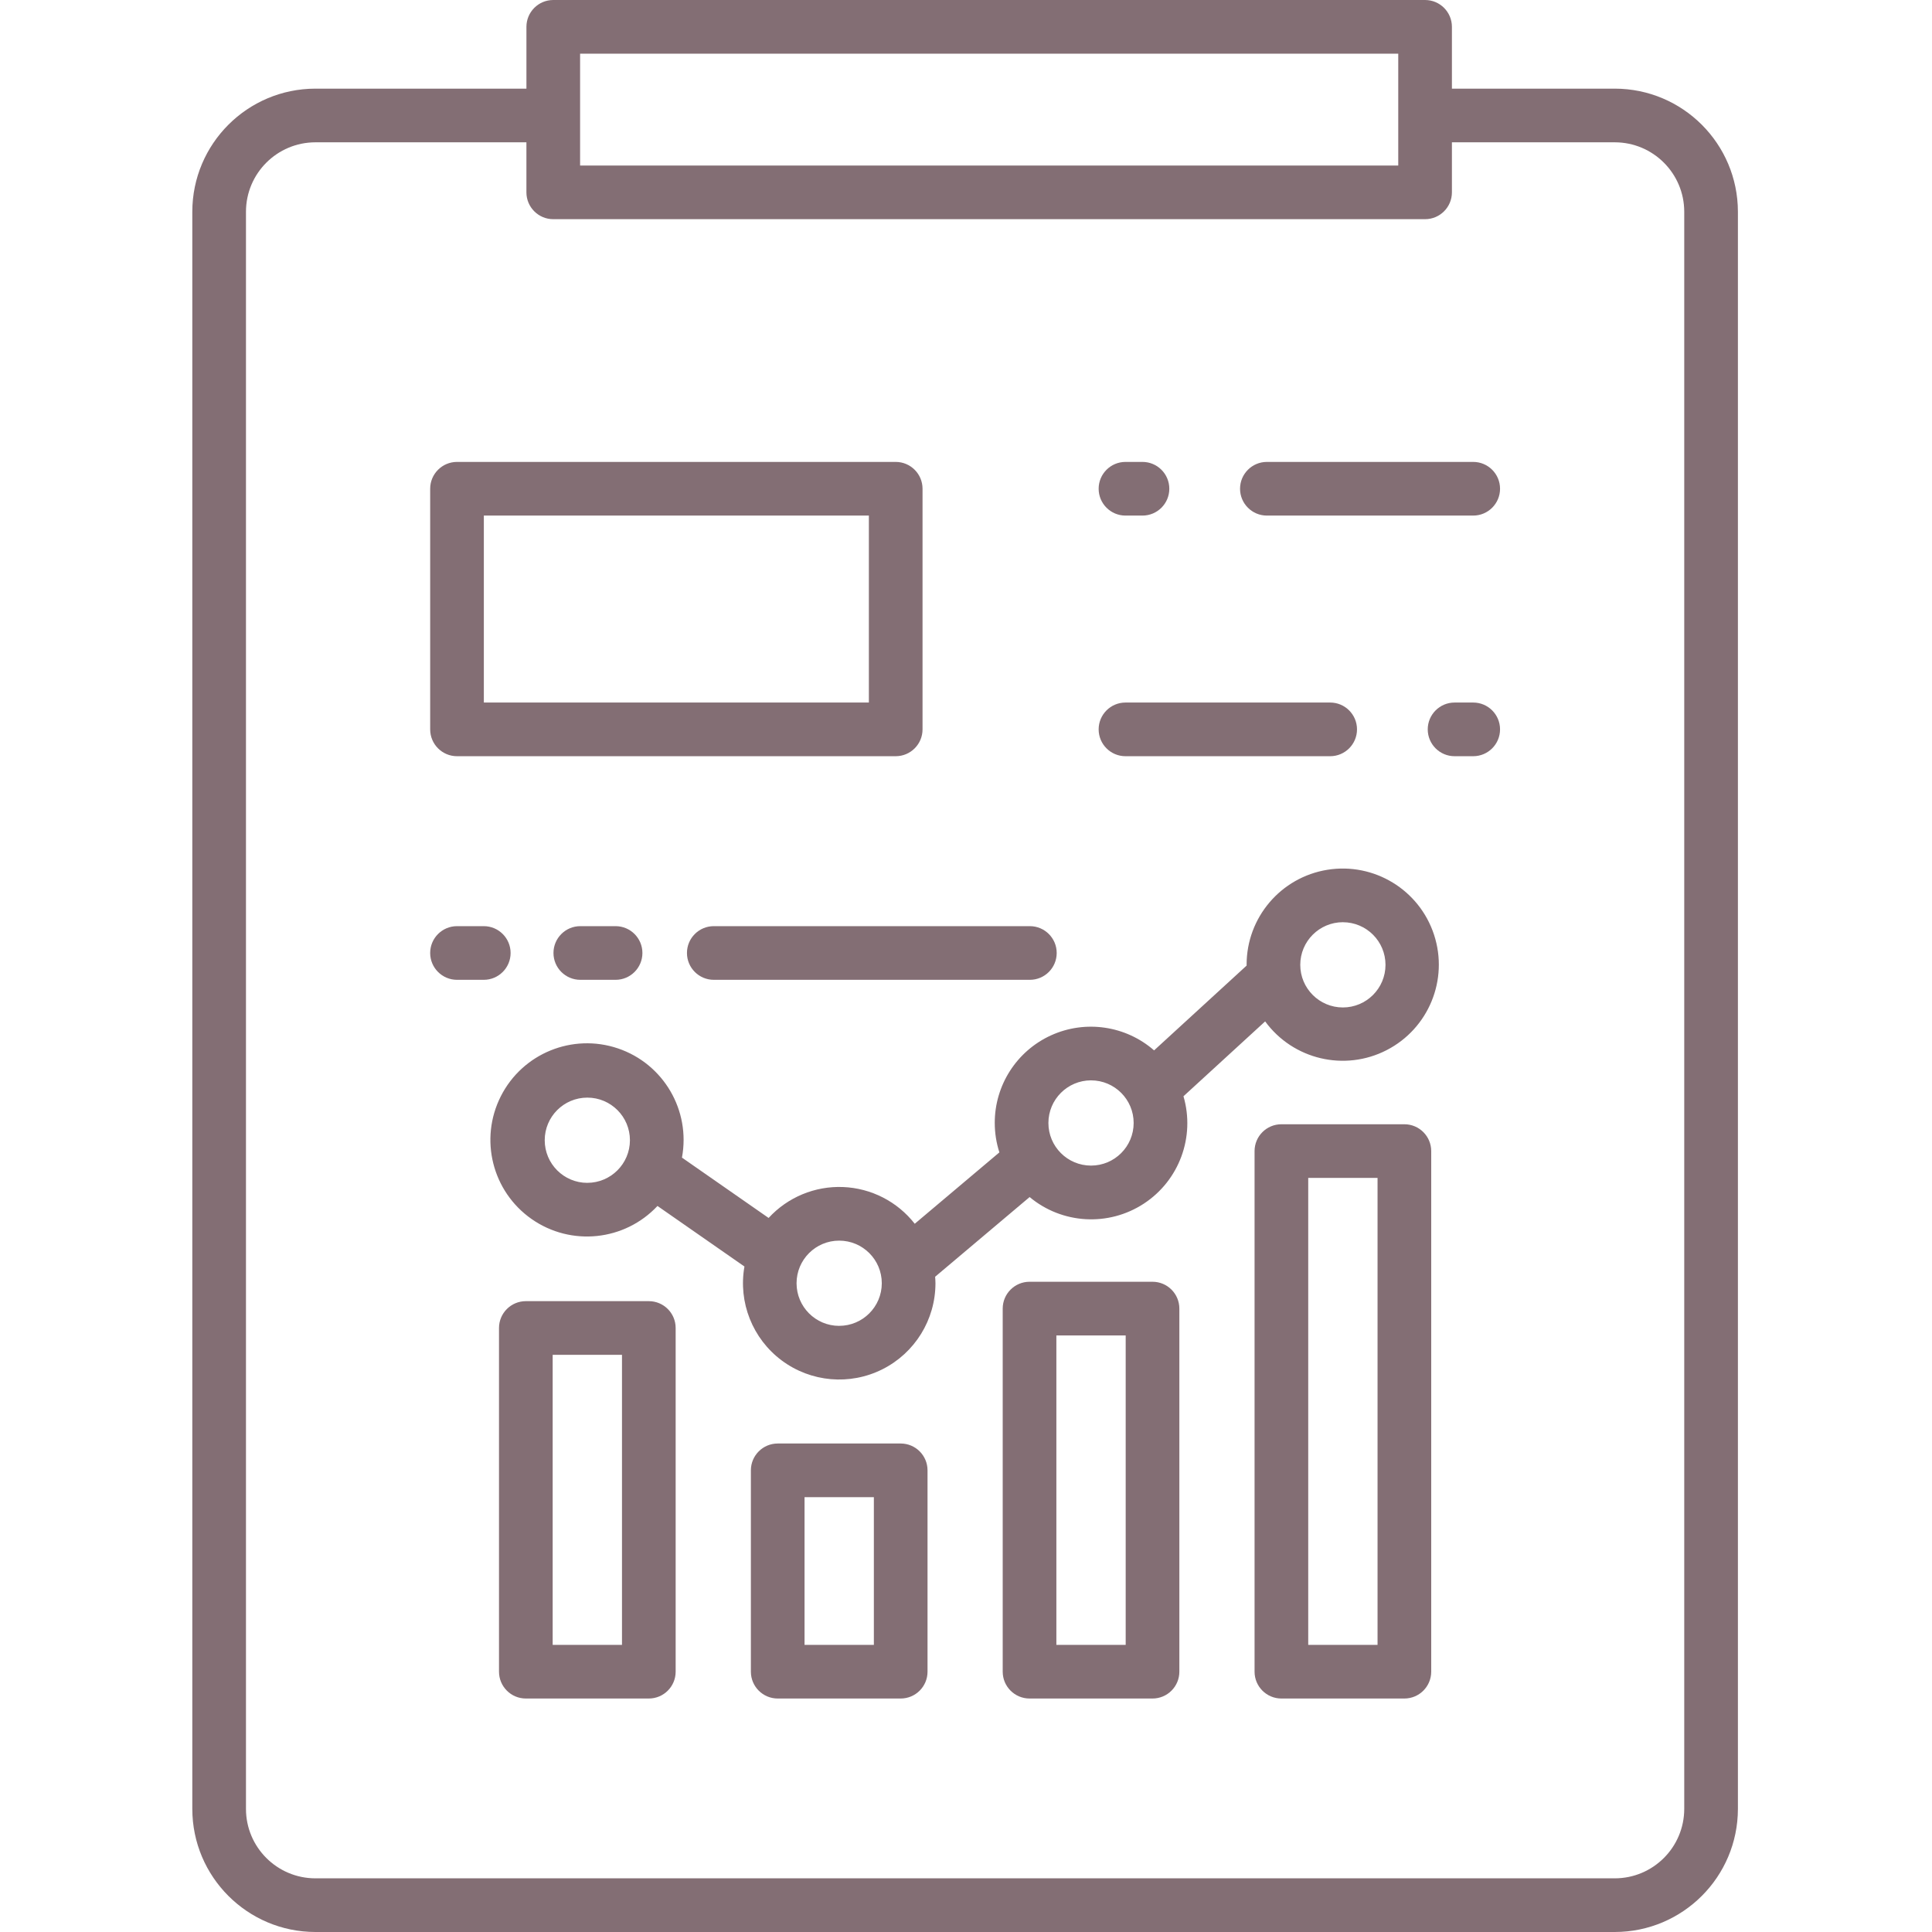
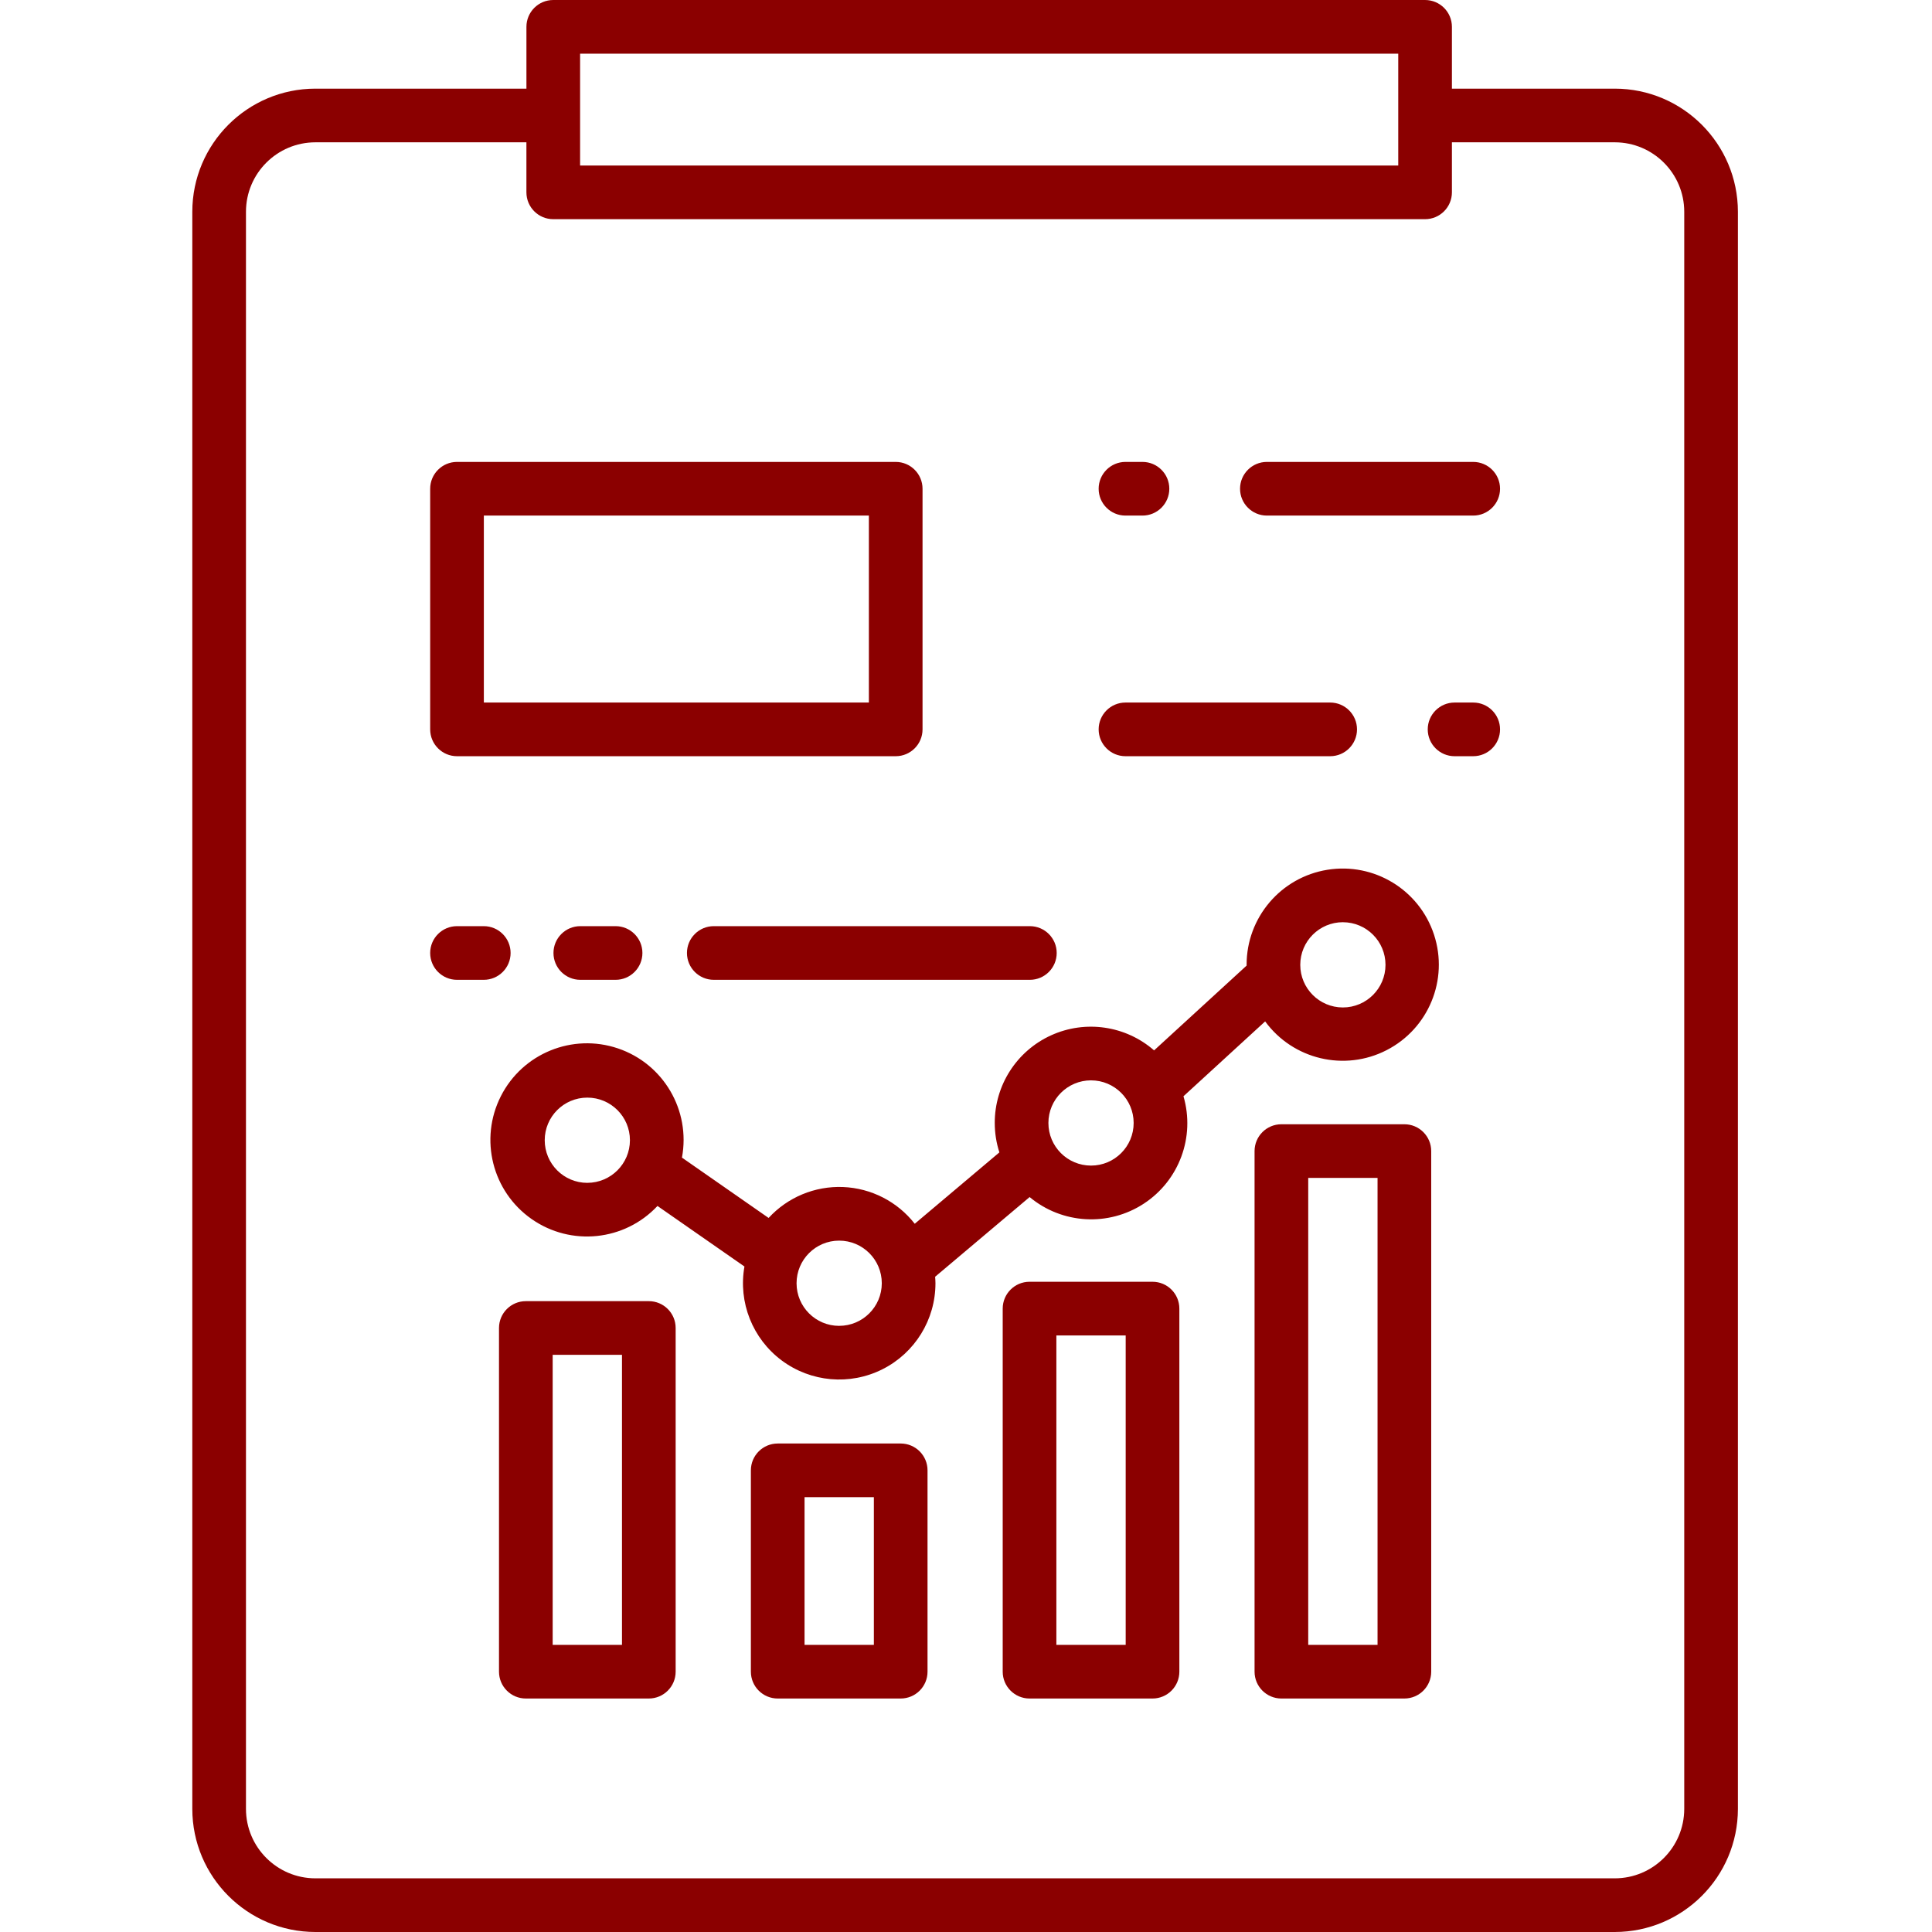
<svg xmlns="http://www.w3.org/2000/svg" height="432pt" viewBox="-43 0 432 432" width="432pt" version="1.1" id="svg30">
  <defs id="defs34" />
-   <path d="m179.43 251.102c0 2.23.348 4.449 1.035 6.574l-18.926 15.961c-3.879-4.961-9.742-7.965-16.035-8.215-6.293-.25-12.379 2.277-16.641 6.914l-19.375-13.492c1.969-10.566-4.129-20.973-14.309-24.418-10.18-3.445-21.344 1.113-26.195 10.703-4.855 9.59-1.922 21.289 6.883 27.449 8.805 6.164 20.801 4.918 28.148-2.922l19.445 13.539c-1.418 8.016 1.809 16.145 8.336 21.008s15.242 5.625 22.516 1.969c7.273-3.652 11.863-11.098 11.859-19.238 0-.488-.039-.965-.074-1.449l21.129-17.82c7.27 6.055 17.637 6.648 25.547 1.465 7.91-5.184 11.504-14.926 8.855-24.004l18.262-16.738c6.238 8.527 17.754 11.258 27.156 6.43 9.402-4.824 13.902-15.766 10.609-25.809-3.289-10.043-13.395-16.203-23.828-14.527s-18.102 10.688-18.082 21.258c0 .055.008.105.008.16l-20.695 18.969c-6.355-5.547-15.367-6.859-23.043-3.363-7.68 3.496-12.602 11.16-12.586 19.598zm-91.102 13.387c-5.262 0-9.527-4.266-9.527-9.531 0-5.262 4.266-9.527 9.527-9.527s9.527 4.266 9.527 9.527c-.008 5.258-4.27 9.52-9.527 9.527zm56.312 31.977c-5.262 0-9.527-4.266-9.527-9.527 0-5.266 4.266-9.531 9.527-9.531 5.266 0 9.531 4.266 9.531 9.531-.008 5.258-4.27 9.52-9.527 9.523zm112.629-90.254c5.262 0 9.531 4.266 9.531 9.527s-4.27 9.531-9.531 9.531-9.527-4.27-9.527-9.531c.004-5.262 4.266-9.527 9.527-9.531zm-56.312 35.359c5.262 0 9.531 4.266 9.531 9.527 0 5.266-4.266 9.531-9.531 9.531-5.262 0-9.531-4.266-9.531-9.527.004-5.266 4.27-9.527 9.531-9.535zm0 0" id="path2" style="fill:#836e74;fill-opacity:1" />
-   <path d="m271.023 251.387h-27.5c-3.316 0-6 2.688-6 6v116.406c0 3.312 2.684 6 6 6h27.5c3.312 0 6-2.688 6-6v-116.406c0-3.312-2.688-6-6-6zm-6 116.406h-15.5v-104.406h15.5zm0 0" id="path4" style="fill:#836e74;fill-opacity:1" />
-   <path d="m214.707 286.605h-27.5c-3.312 0-6 2.688-6 6v81.188c0 3.312 2.688 6 6 6h27.5c3.316 0 6-2.688 6-6v-81.188c0-3.312-2.684-6-6-6zm-6 81.188h-15.5v-69.188h15.5zm0 0" id="path6" style="fill:#836e74;fill-opacity:1" />
-   <path d="m158.398 322.773h-27.5c-3.312 0-6 2.684-6 6v45.02c0 3.312 2.688 6 6 6h27.5c3.316 0 6-2.688 6-6v-45.02c0-3.316-2.684-6-6-6zm-6 45.02h-15.5v-33.02h15.5zm0 0" id="path8" style="fill:#836e74;fill-opacity:1" />
-   <path d="m102.078 290.941h-27.5c-3.312 0-6 2.688-6 6v76.852c0 3.312 2.688 6 6 6h27.5c3.316 0 6-2.688 6-6v-76.852c0-3.312-2.684-6-6-6zm-6 76.852h-15.5v-64.852h15.5zm0 0" id="path10" style="fill:#836e74;fill-opacity:1" />
-   <path d="m27.523 432h290.551c15.195-.016 27.508-12.328 27.527-27.523v-357.133c-.02-15.191-12.332-27.504-27.523-27.523h-36.426v-13.82c0-3.312-2.688-6-6-6h-194.941c-3.316 0-6 2.688-6 6v13.82h-47.188c-15.191.016-27.508 12.328-27.523 27.523v357.133c.016 15.195 12.332 27.508 27.523 27.523zm59.188-420h182.941v25.008h-182.941zm-74.711 35.344c.008-8.57 6.953-15.512 15.523-15.523h47.184v11.188c0 3.312 2.684 6 6 6h194.945c3.312 0 6-2.688 6-6v-11.188h36.422c8.57.008 15.516 6.953 15.527 15.523v357.133c-.012 8.57-6.957 15.516-15.527 15.523h-290.551c-8.566-.008-15.516-6.953-15.523-15.523zm0 0" id="path12" style="fill:#836e74;fill-opacity:1" />
-   <path d="m59.188 169.09h98.094c3.312 0 6-2.688 6-6v-53.805c0-3.312-2.688-6-6-6h-98.094c-3.312 0-6 2.688-6 6v53.805c0 3.312 2.688 6 6 6zm6-53.805h86.094v41.805h-86.094zm0 0" id="path14" style="fill:#836e74;fill-opacity:1" />
-   <path d="m286.414 157.09h-4.168c-3.312 0-6 2.688-6 6s2.688 6 6 6h4.168c3.312 0 6-2.688 6-6s-2.688-6-6-6zm0 0" id="path16" style="fill:#836e74;fill-opacity:1" />
-   <path d="m208.66 169.09h45.77c3.312 0 6-2.688 6-6s-2.688-6-6-6h-45.77c-3.316 0-6 2.688-6 6s2.684 6 6 6zm0 0" id="path18" style="fill:#836e74;fill-opacity:1" />
-   <path d="m240.277 115.285h46.137c3.312 0 6-2.688 6-6s-2.688-6-6-6h-46.137c-3.312 0-6 2.688-6 6s2.688 6 6 6zm0 0" id="path20" style="fill:#836e74;fill-opacity:1" />
-   <path d="m208.66 115.285h3.801c3.312 0 6-2.688 6-6s-2.688-6-6-6h-3.801c-3.316 0-6 2.688-6 6s2.684 6 6 6zm0 0" id="path22" style="fill:#836e74;fill-opacity:1" />
-   <path d="m110.605 213.09c0 3.312 2.688 6 6 6h70.676c3.312 0 6-2.688 6-6s-2.688-6-6-6h-70.676c-3.312 0-6 2.688-6 6zm0 0" id="path24" style="fill:#836e74;fill-opacity:1" />
-   <path d="m94.645 219.09c3.312 0 6-2.688 6-6s-2.688-6-6-6h-7.887c-3.312 0-6 2.688-6 6s2.688 6 6 6zm0 0" id="path26" style="fill:#836e74;fill-opacity:1" />
-   <path d="m59.188 219.09h5.984c3.312 0 6-2.688 6-6s-2.688-6-6-6h-5.984c-3.312 0-6 2.688-6 6s2.688 6 6 6zm0 0" id="path28" style="fill:#836e74;fill-opacity:1" />
+   <path d="m179.43 251.102c0 2.23.348 4.449 1.035 6.574l-18.926 15.961c-3.879-4.961-9.742-7.965-16.035-8.215-6.293-.25-12.379 2.277-16.641 6.914l-19.375-13.492c1.969-10.566-4.129-20.973-14.309-24.418-10.18-3.445-21.344 1.113-26.195 10.703-4.855 9.59-1.922 21.289 6.883 27.449 8.805 6.164 20.801 4.918 28.148-2.922l19.445 13.539c-1.418 8.016 1.809 16.145 8.336 21.008s15.242 5.625 22.516 1.969c7.273-3.652 11.863-11.098 11.859-19.238 0-.488-.039-.965-.074-1.449l21.129-17.82c7.27 6.055 17.637 6.648 25.547 1.465 7.91-5.184 11.504-14.926 8.855-24.004l18.262-16.738c6.238 8.527 17.754 11.258 27.156 6.43 9.402-4.824 13.902-15.766 10.609-25.809-3.289-10.043-13.395-16.203-23.828-14.527s-18.102 10.688-18.082 21.258c0 .055.008.105.008.16l-20.695 18.969c-6.355-5.547-15.367-6.859-23.043-3.363-7.68 3.496-12.602 11.16-12.586 19.598zm-91.102 13.387c-5.262 0-9.527-4.266-9.527-9.531 0-5.262 4.266-9.527 9.527-9.527s9.527 4.266 9.527 9.527c-.008 5.258-4.27 9.52-9.527 9.527zm56.312 31.977c-5.262 0-9.527-4.266-9.527-9.527 0-5.266 4.266-9.531 9.527-9.531 5.266 0 9.531 4.266 9.531 9.531-.008 5.258-4.27 9.52-9.527 9.523zm112.629-90.254c5.262 0 9.531 4.266 9.531 9.527s-4.27 9.531-9.531 9.531-9.527-4.27-9.527-9.531c.004-5.262 4.266-9.527 9.527-9.531zm-56.312 35.359c5.262 0 9.531 4.266 9.531 9.527 0 5.266-4.266 9.531-9.531 9.531-5.262 0-9.531-4.266-9.531-9.527.004-5.266 4.27-9.527 9.531-9.535zm0 0" id="path2" style="fill:#8b0000;fill-opacity:1" />
+   <path d="m271.023 251.387h-27.5c-3.316 0-6 2.688-6 6v116.406c0 3.312 2.684 6 6 6h27.5c3.312 0 6-2.688 6-6v-116.406c0-3.312-2.688-6-6-6zm-6 116.406h-15.5v-104.406h15.5zm0 0" id="path4" style="fill:#8b0000;fill-opacity:1" />
+   <path d="m214.707 286.605h-27.5c-3.312 0-6 2.688-6 6v81.188c0 3.312 2.688 6 6 6h27.5c3.316 0 6-2.688 6-6v-81.188c0-3.312-2.684-6-6-6zm-6 81.188h-15.5v-69.188h15.5zm0 0" id="path6" style="fill:#8b0000;fill-opacity:1" />
+   <path d="m158.398 322.773h-27.5c-3.312 0-6 2.684-6 6v45.02c0 3.312 2.688 6 6 6h27.5c3.316 0 6-2.688 6-6v-45.02c0-3.316-2.684-6-6-6zm-6 45.02h-15.5v-33.02h15.5zm0 0" id="path8" style="fill:#8b0000;fill-opacity:1" />
+   <path d="m102.078 290.941h-27.5c-3.312 0-6 2.688-6 6v76.852c0 3.312 2.688 6 6 6h27.5c3.316 0 6-2.688 6-6v-76.852c0-3.312-2.684-6-6-6zm-6 76.852h-15.5v-64.852h15.5zm0 0" id="path10" style="fill:#8b0000;fill-opacity:1" />
+   <path d="m27.523 432h290.551c15.195-.016 27.508-12.328 27.527-27.523v-357.133c-.02-15.191-12.332-27.504-27.523-27.523h-36.426v-13.82c0-3.312-2.688-6-6-6h-194.941c-3.316 0-6 2.688-6 6v13.82h-47.188c-15.191.016-27.508 12.328-27.523 27.523v357.133c.016 15.195 12.332 27.508 27.523 27.523zm59.188-420h182.941v25.008h-182.941zm-74.711 35.344c.008-8.57 6.953-15.512 15.523-15.523h47.184v11.188c0 3.312 2.684 6 6 6h194.945c3.312 0 6-2.688 6-6v-11.188h36.422c8.57.008 15.516 6.953 15.527 15.523v357.133c-.012 8.57-6.957 15.516-15.527 15.523h-290.551c-8.566-.008-15.516-6.953-15.523-15.523zm0 0" id="path12" style="fill:#8b0000;fill-opacity:1" />
+   <path d="m59.188 169.09h98.094c3.312 0 6-2.688 6-6v-53.805c0-3.312-2.688-6-6-6h-98.094c-3.312 0-6 2.688-6 6v53.805c0 3.312 2.688 6 6 6zm6-53.805h86.094v41.805h-86.094zm0 0" id="path14" style="fill:#8b0000;fill-opacity:1" />
+   <path d="m286.414 157.09h-4.168c-3.312 0-6 2.688-6 6s2.688 6 6 6h4.168c3.312 0 6-2.688 6-6s-2.688-6-6-6zm0 0" id="path16" style="fill:#8b0000;fill-opacity:1" />
+   <path d="m208.66 169.09h45.77c3.312 0 6-2.688 6-6s-2.688-6-6-6h-45.77c-3.316 0-6 2.688-6 6s2.684 6 6 6zm0 0" id="path18" style="fill:#8b0000;fill-opacity:1" />
+   <path d="m240.277 115.285h46.137c3.312 0 6-2.688 6-6s-2.688-6-6-6h-46.137c-3.312 0-6 2.688-6 6s2.688 6 6 6zm0 0" id="path20" style="fill:#8b0000;fill-opacity:1" />
+   <path d="m208.66 115.285h3.801c3.312 0 6-2.688 6-6s-2.688-6-6-6h-3.801c-3.316 0-6 2.688-6 6s2.684 6 6 6zm0 0" id="path22" style="fill:#8b0000;fill-opacity:1" />
+   <path d="m110.605 213.09c0 3.312 2.688 6 6 6h70.676c3.312 0 6-2.688 6-6s-2.688-6-6-6h-70.676c-3.312 0-6 2.688-6 6zm0 0" id="path24" style="fill:#8b0000;fill-opacity:1" />
+   <path d="m94.645 219.09c3.312 0 6-2.688 6-6s-2.688-6-6-6h-7.887c-3.312 0-6 2.688-6 6s2.688 6 6 6zm0 0" id="path26" style="fill:#8b0000;fill-opacity:1" />
+   <path d="m59.188 219.09h5.984c3.312 0 6-2.688 6-6s-2.688-6-6-6h-5.984c-3.312 0-6 2.688-6 6s2.688 6 6 6zm0 0" id="path28" style="fill:#8b0000;fill-opacity:1" />
</svg>
